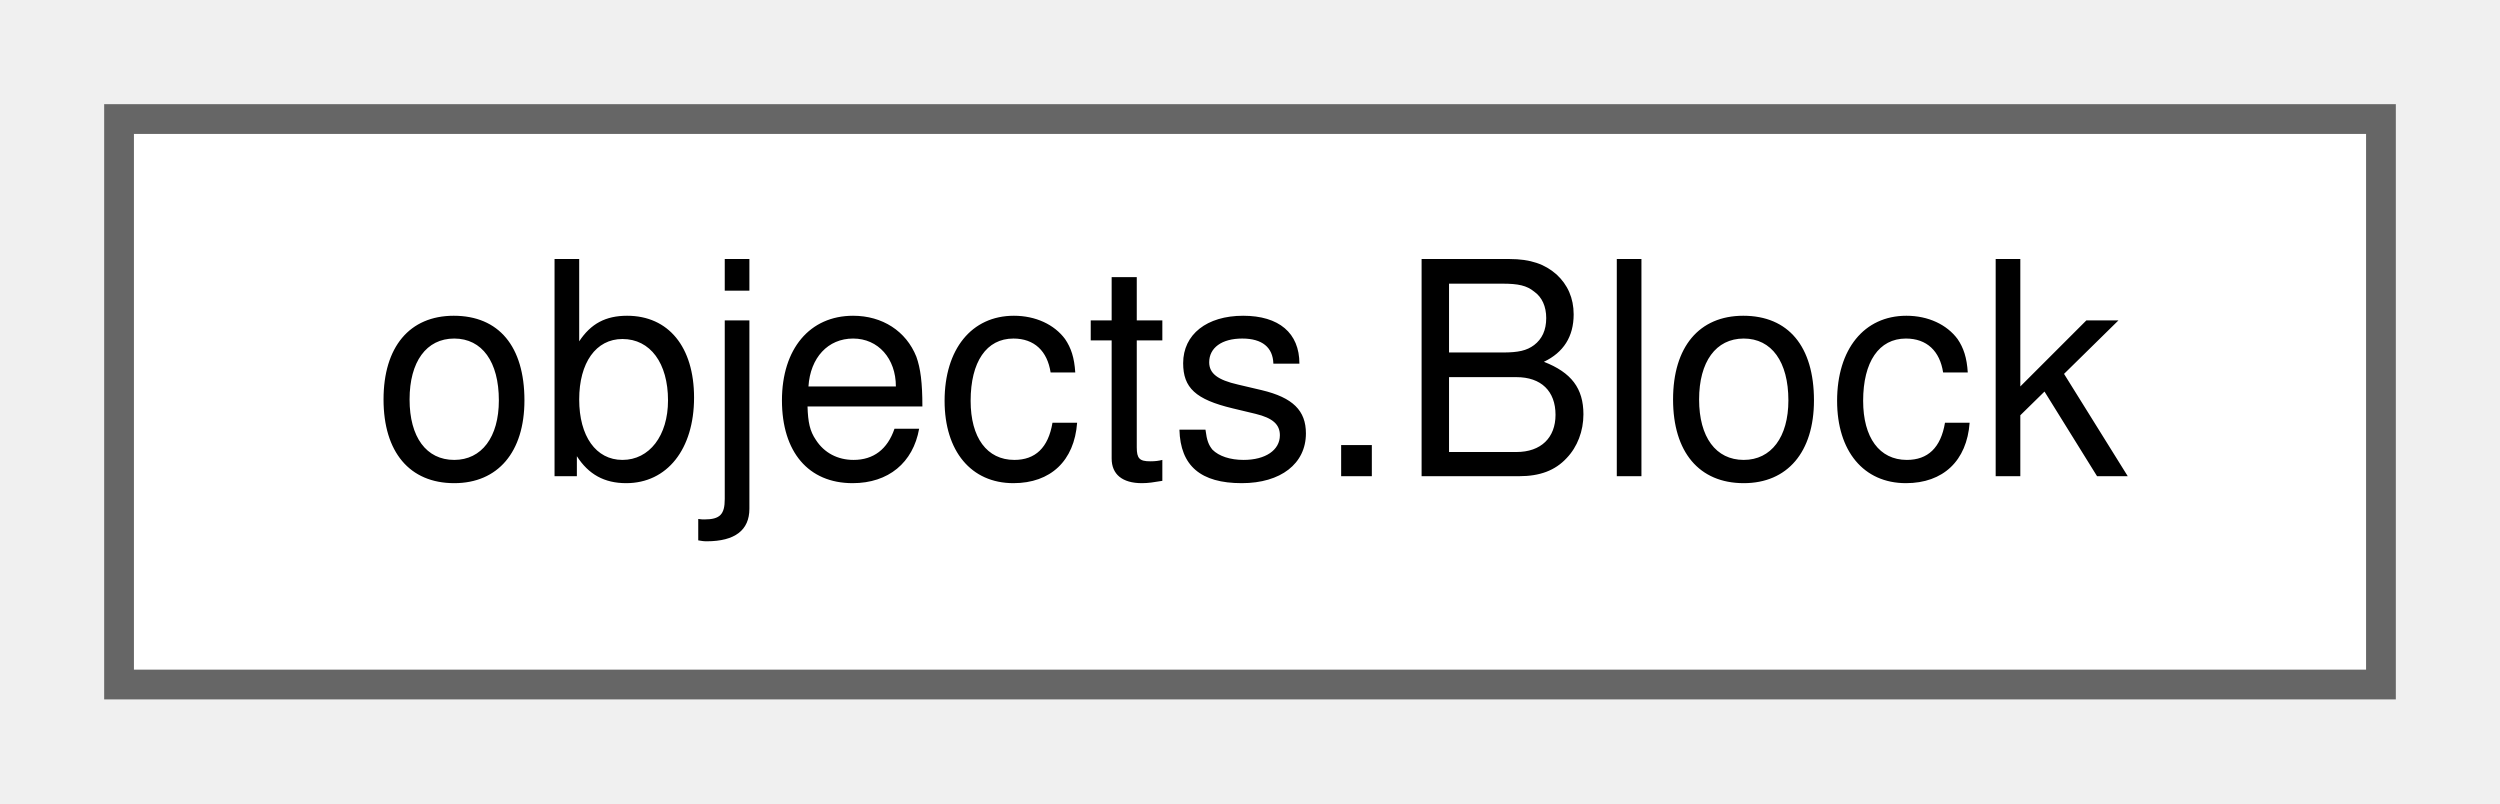
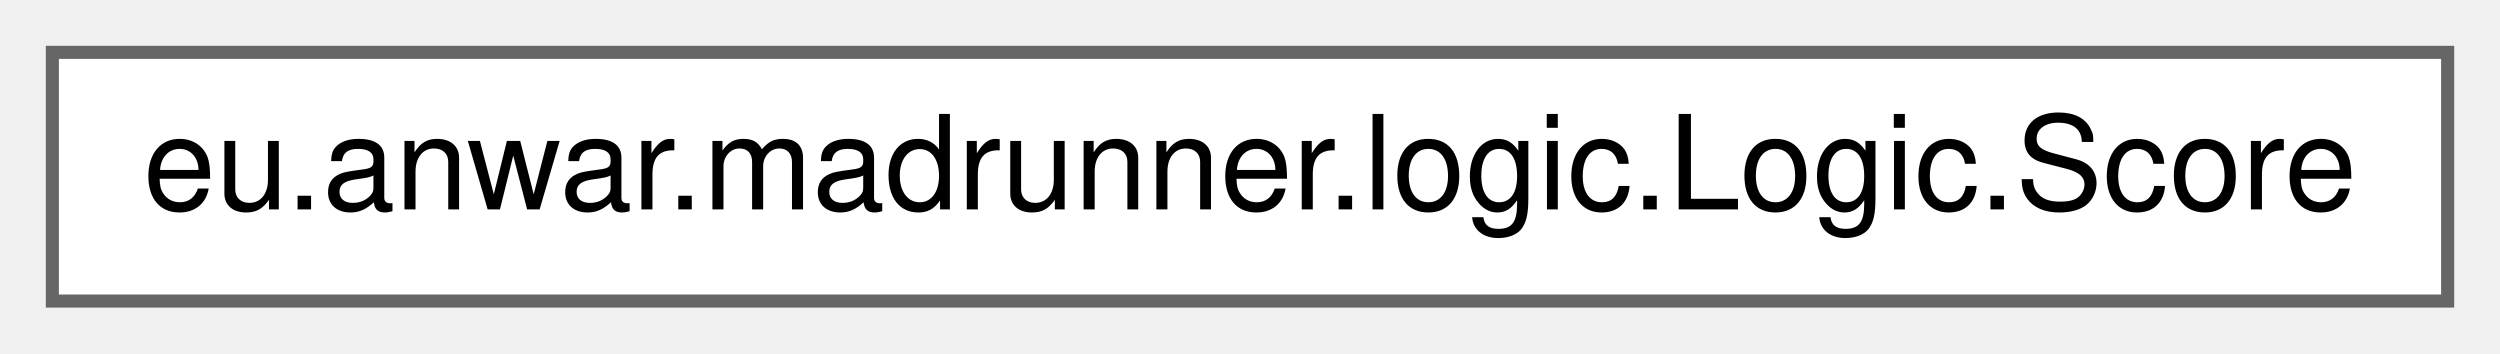
- <svg xmlns="http://www.w3.org/2000/svg" xmlns:xlink="http://www.w3.org/1999/xlink" width="84pt" height="27pt" viewBox="0.00 0.00 84.00 27.00">
+ <svg xmlns="http://www.w3.org/2000/svg" xmlns:xlink="http://www.w3.org/1999/xlink" width="191pt" height="27pt" viewBox="0.00 0.00 191.00 27.00">
  <g id="graph0" class="graph" transform="scale(1 1) rotate(0) translate(4 23)">
    <g id="node1" class="node">
      <g id="a_node1">
-         <a xlink:href="classobjects_1_1Block.html" target="_top" xlink:title=" ">
-           <polygon fill="white" stroke="#666666" points="76,-19 0,-19 0,0 76,0 76,-19" />
-           <text text-anchor="middle" x="38" y="-7" font-family="Helvetica,sans-Serif" font-size="10.00">objects.Block</text>
+         <a xlink:href="classeu_1_1anwar_1_1madrunner_1_1logic_1_1Logic_1_1Score.html" target="_top" xlink:title=" ">
+           <polygon fill="white" stroke="#666666" points="183,-19 0,-19 0,0 183,0 183,-19" />
+           <text text-anchor="middle" x="91.5" y="-7" font-family="Helvetica,sans-Serif" font-size="10.00">eu.anwar.madrunner.logic.Logic.Score</text>
        </a>
      </g>
    </g>
  </g>
</svg>
